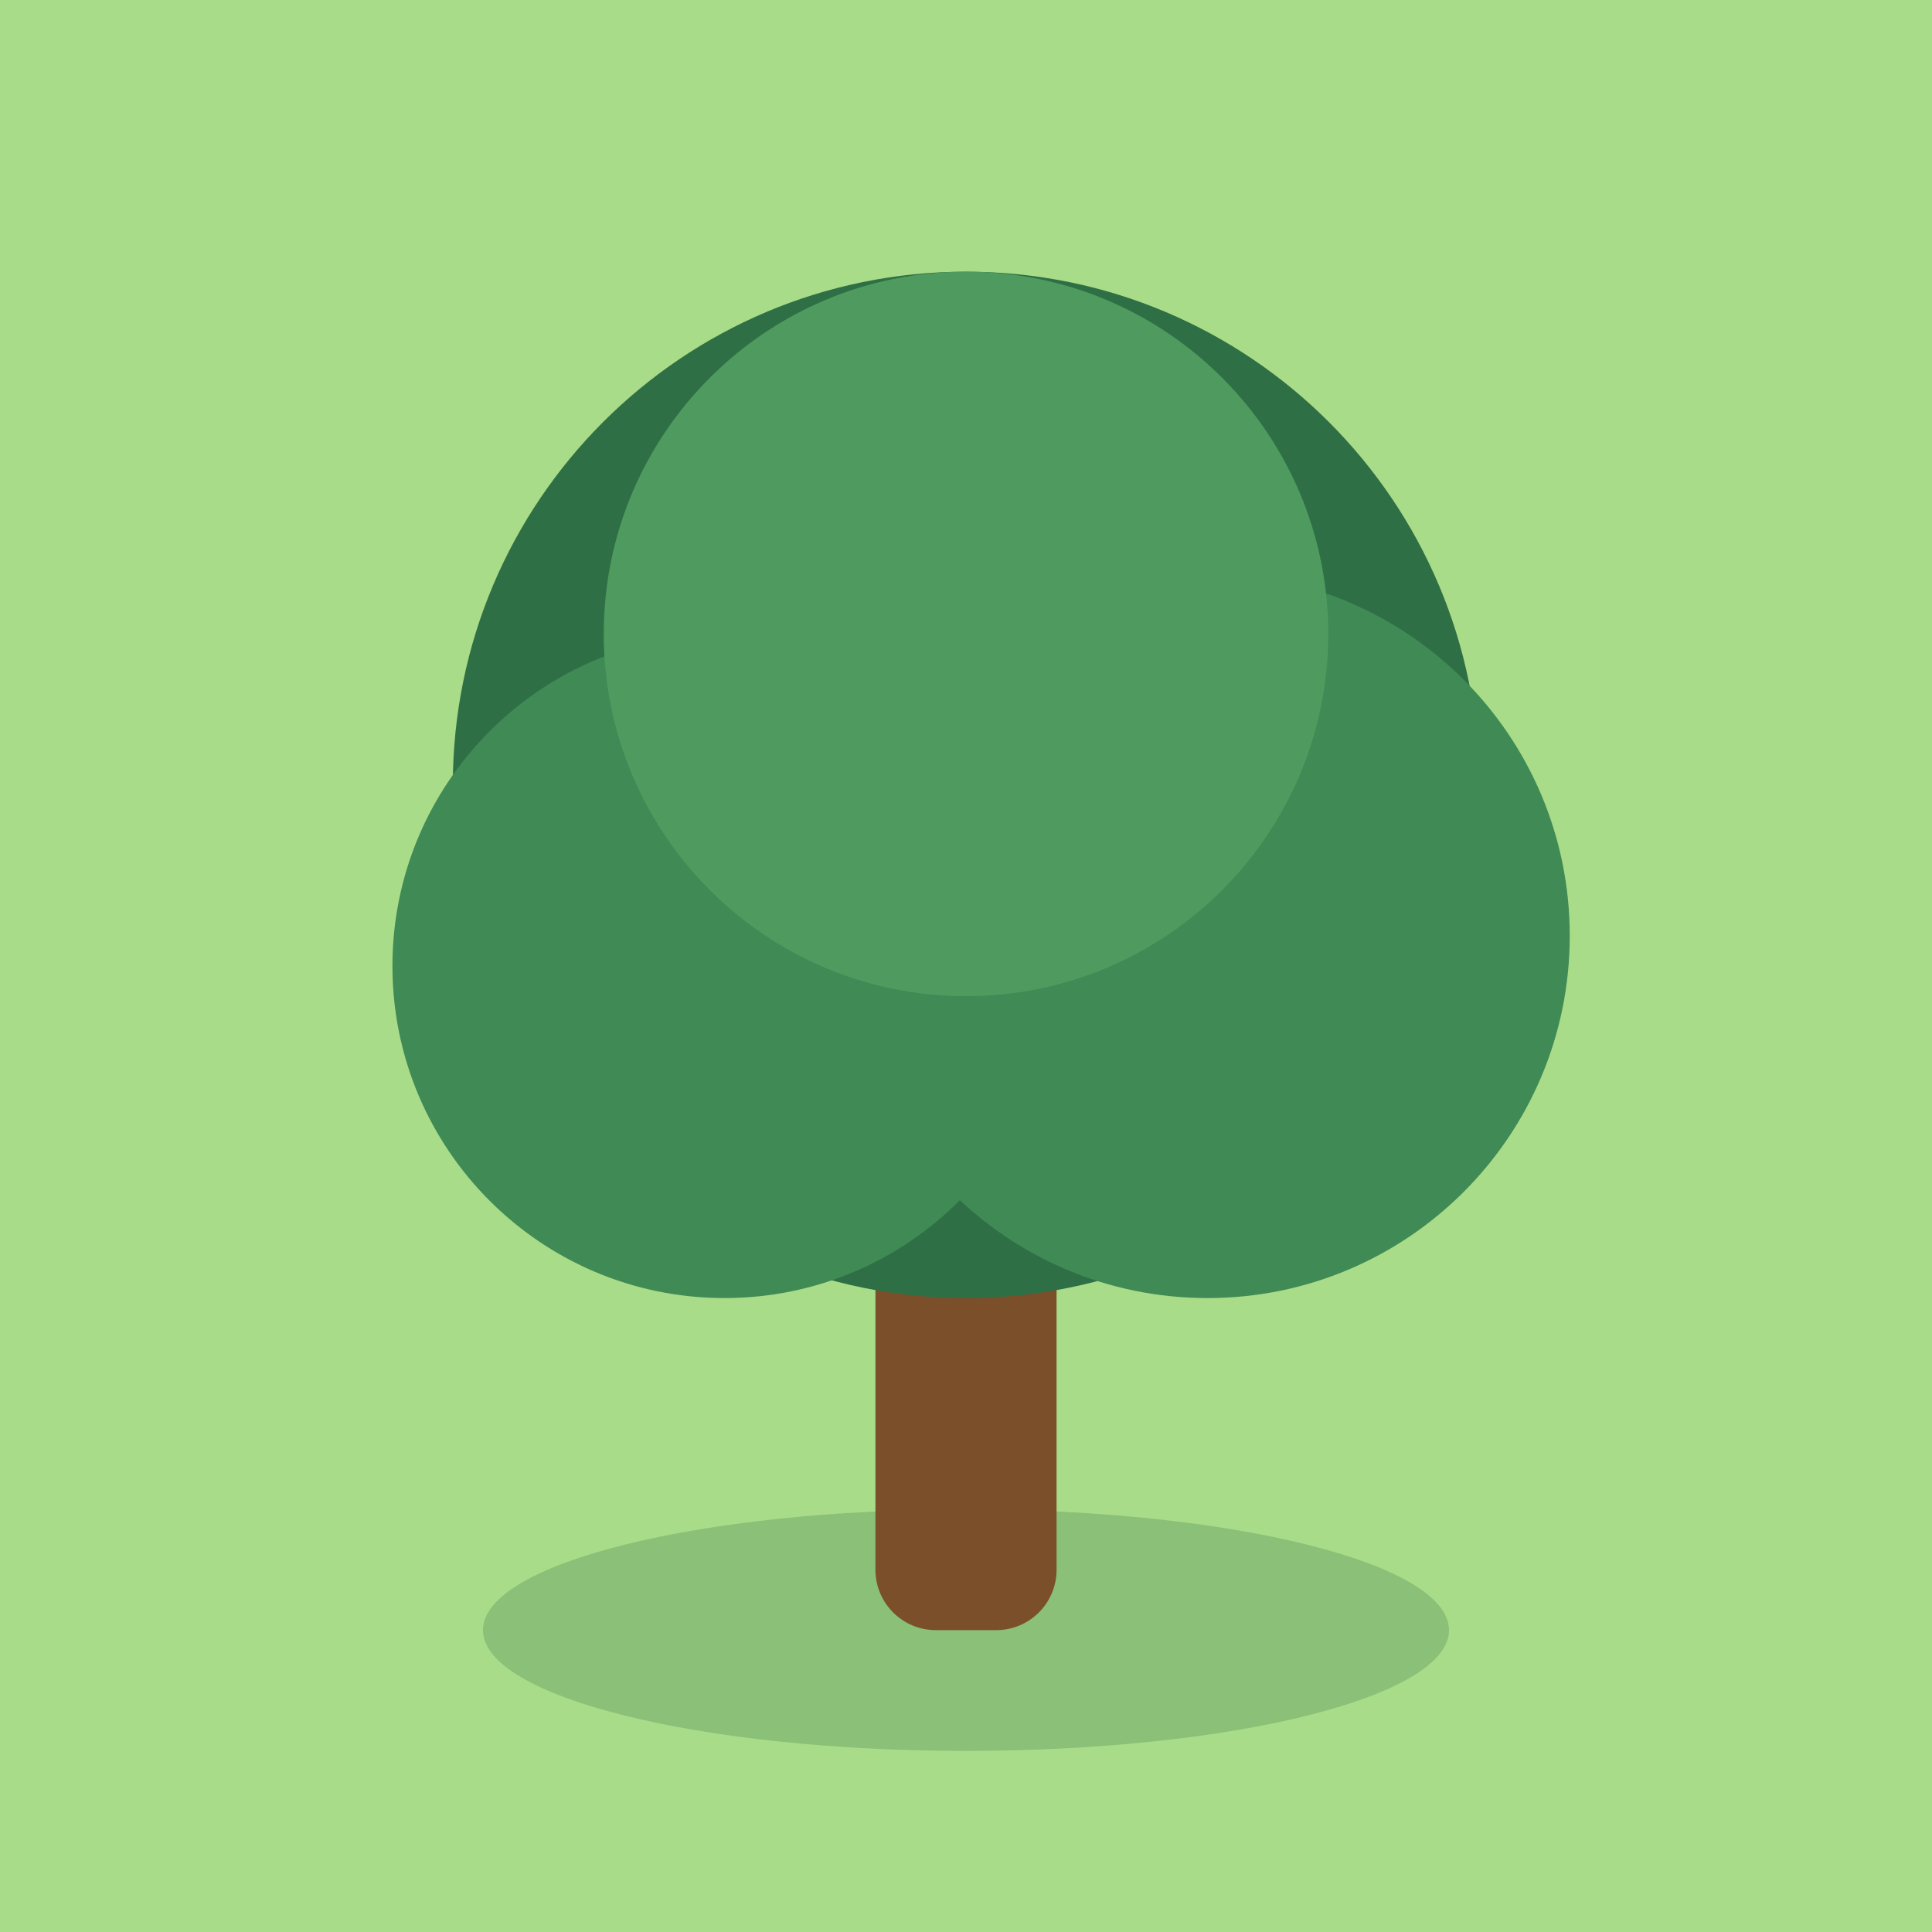
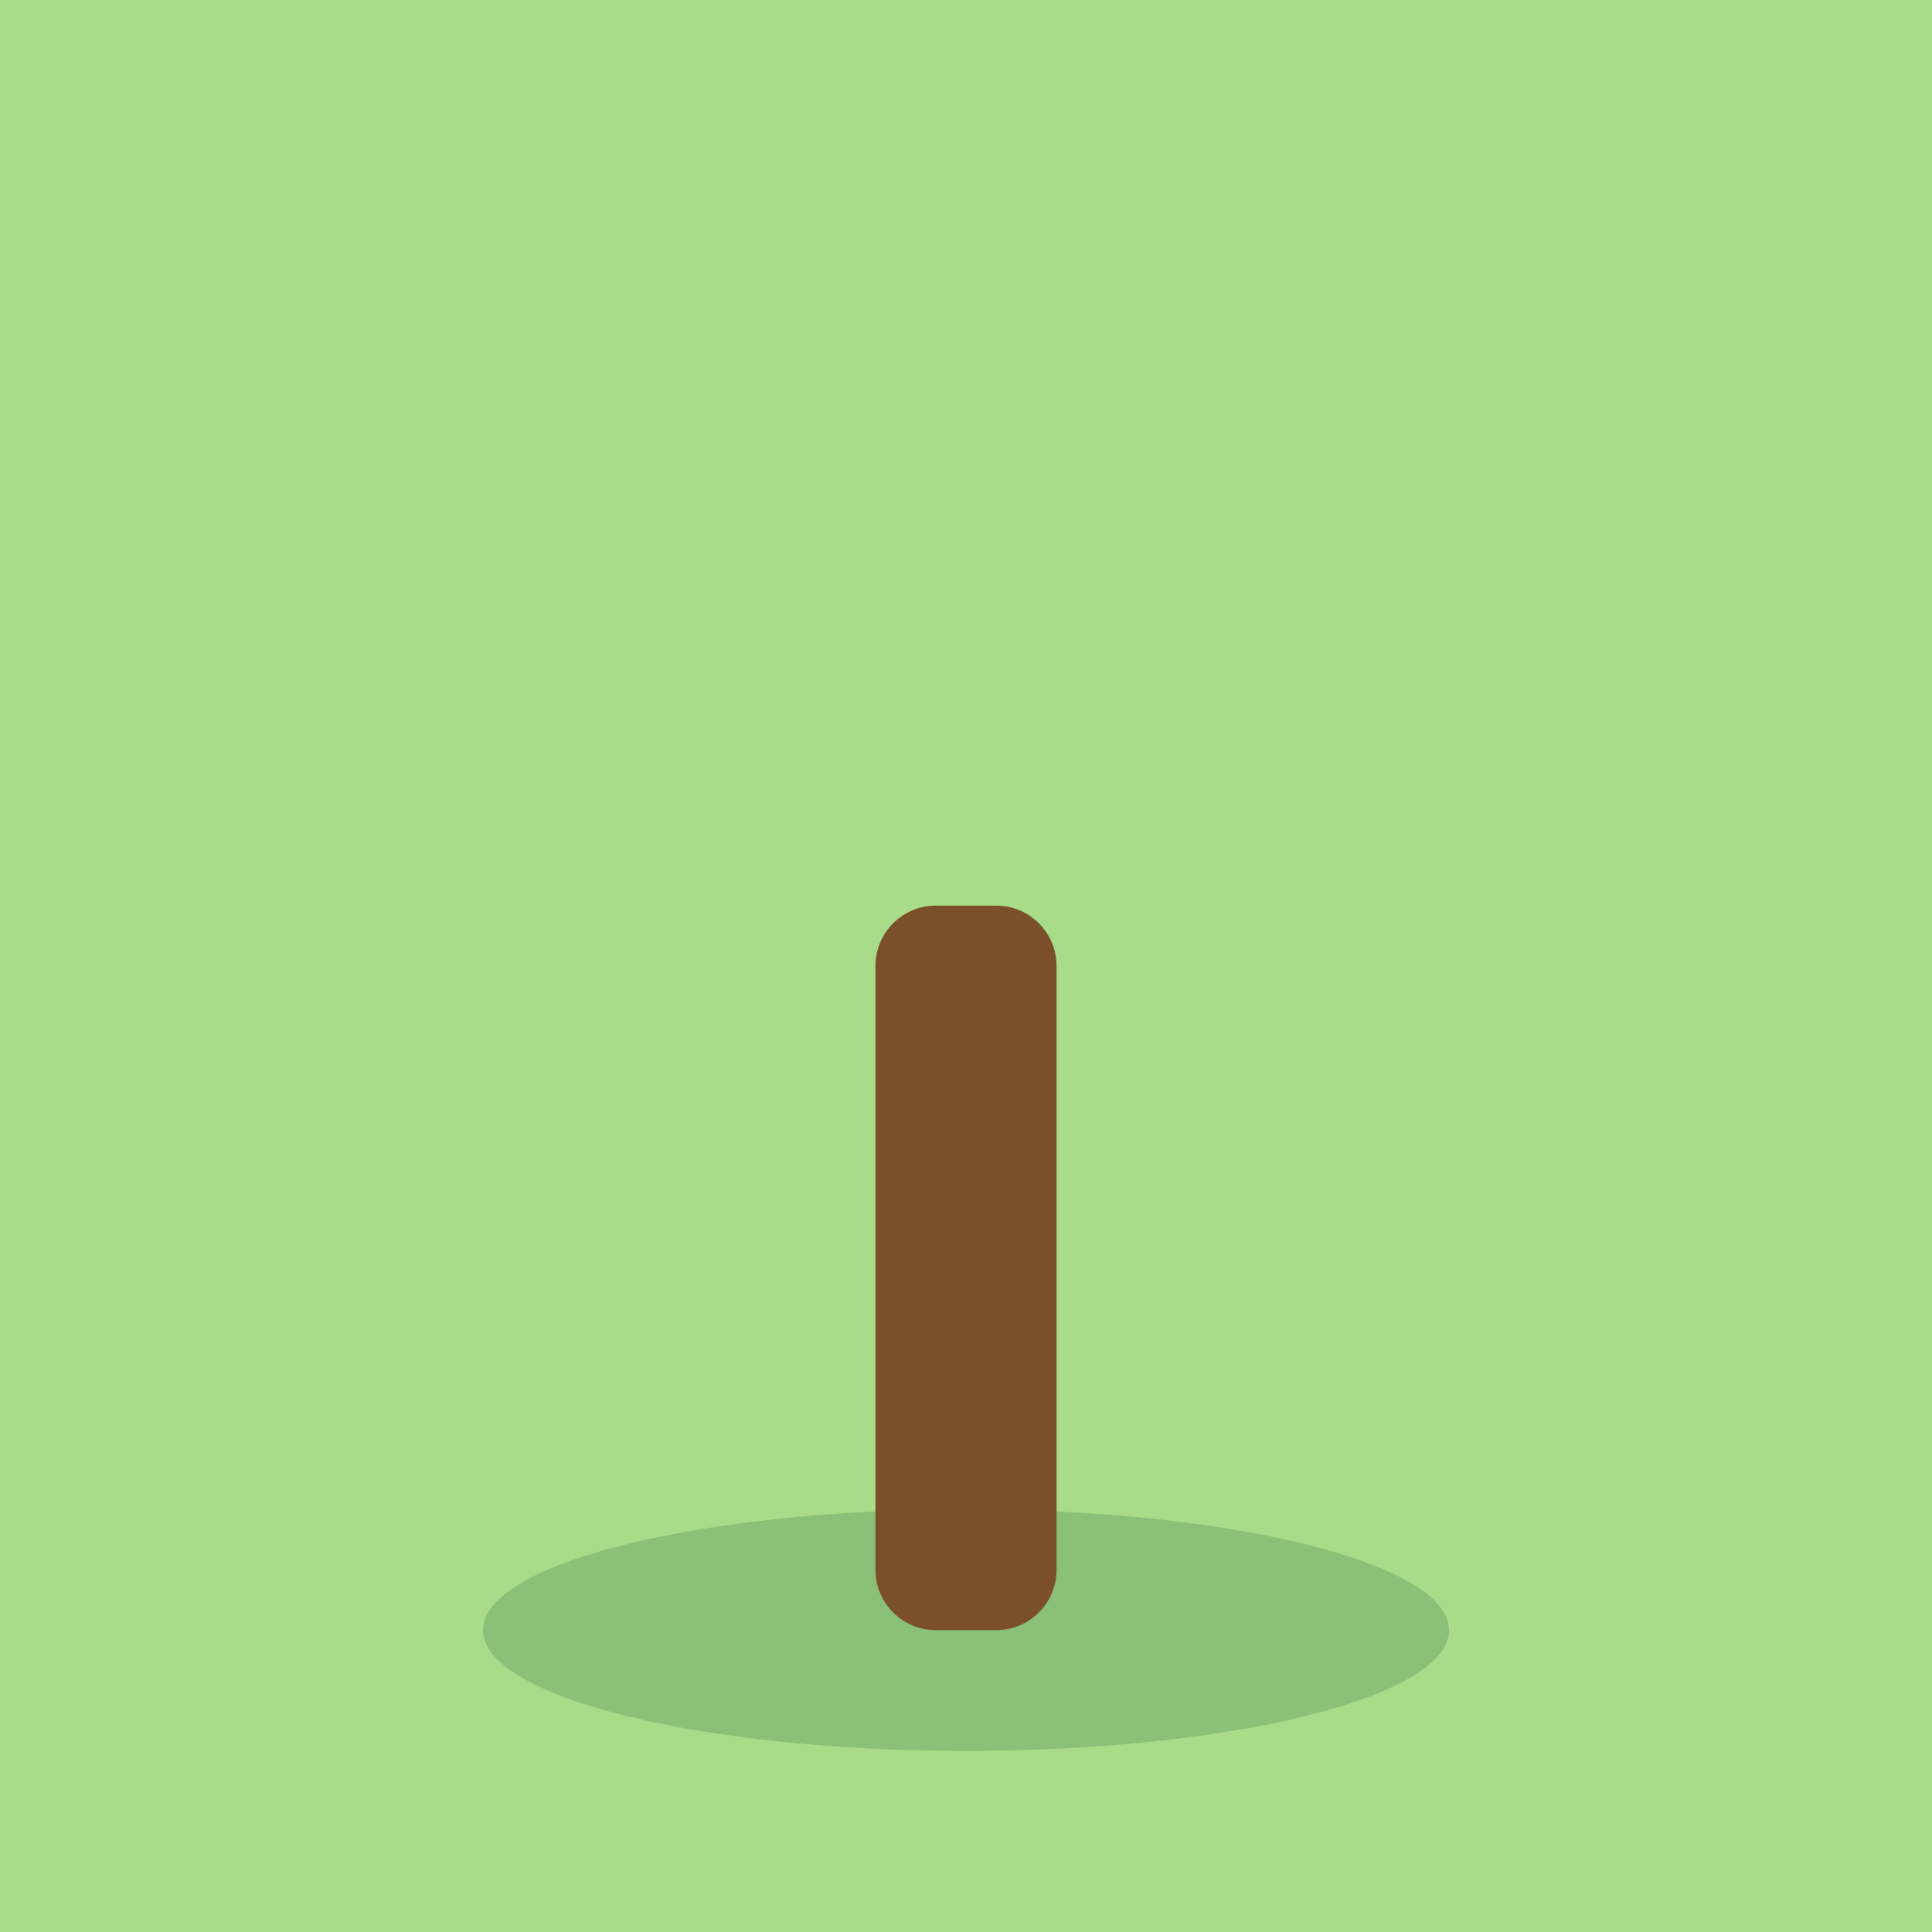
<svg xmlns="http://www.w3.org/2000/svg" viewBox="0 0 64 64">
  <rect width="64" height="64" fill="#a9dc88" />
  <ellipse cx="32" cy="54" rx="16" ry="4" fill="#2f6f45" fill-opacity=".25" />
-   <rect x="29" y="38" width="6" height="16" rx="2" fill="#7a4f2a" />
-   <circle cx="32" cy="26" r="17" fill="#2f6f45" />
-   <circle cx="24" cy="32" r="11" fill="#3f8a55" />
-   <circle cx="40" cy="31" r="12" fill="#3f8a55" />
-   <circle cx="32" cy="21" r="12" fill="#4f9b5f" />
+   <rect x="29" y="30" width="6" height="24" rx="2" fill="#7a4f2a" />
</svg>
